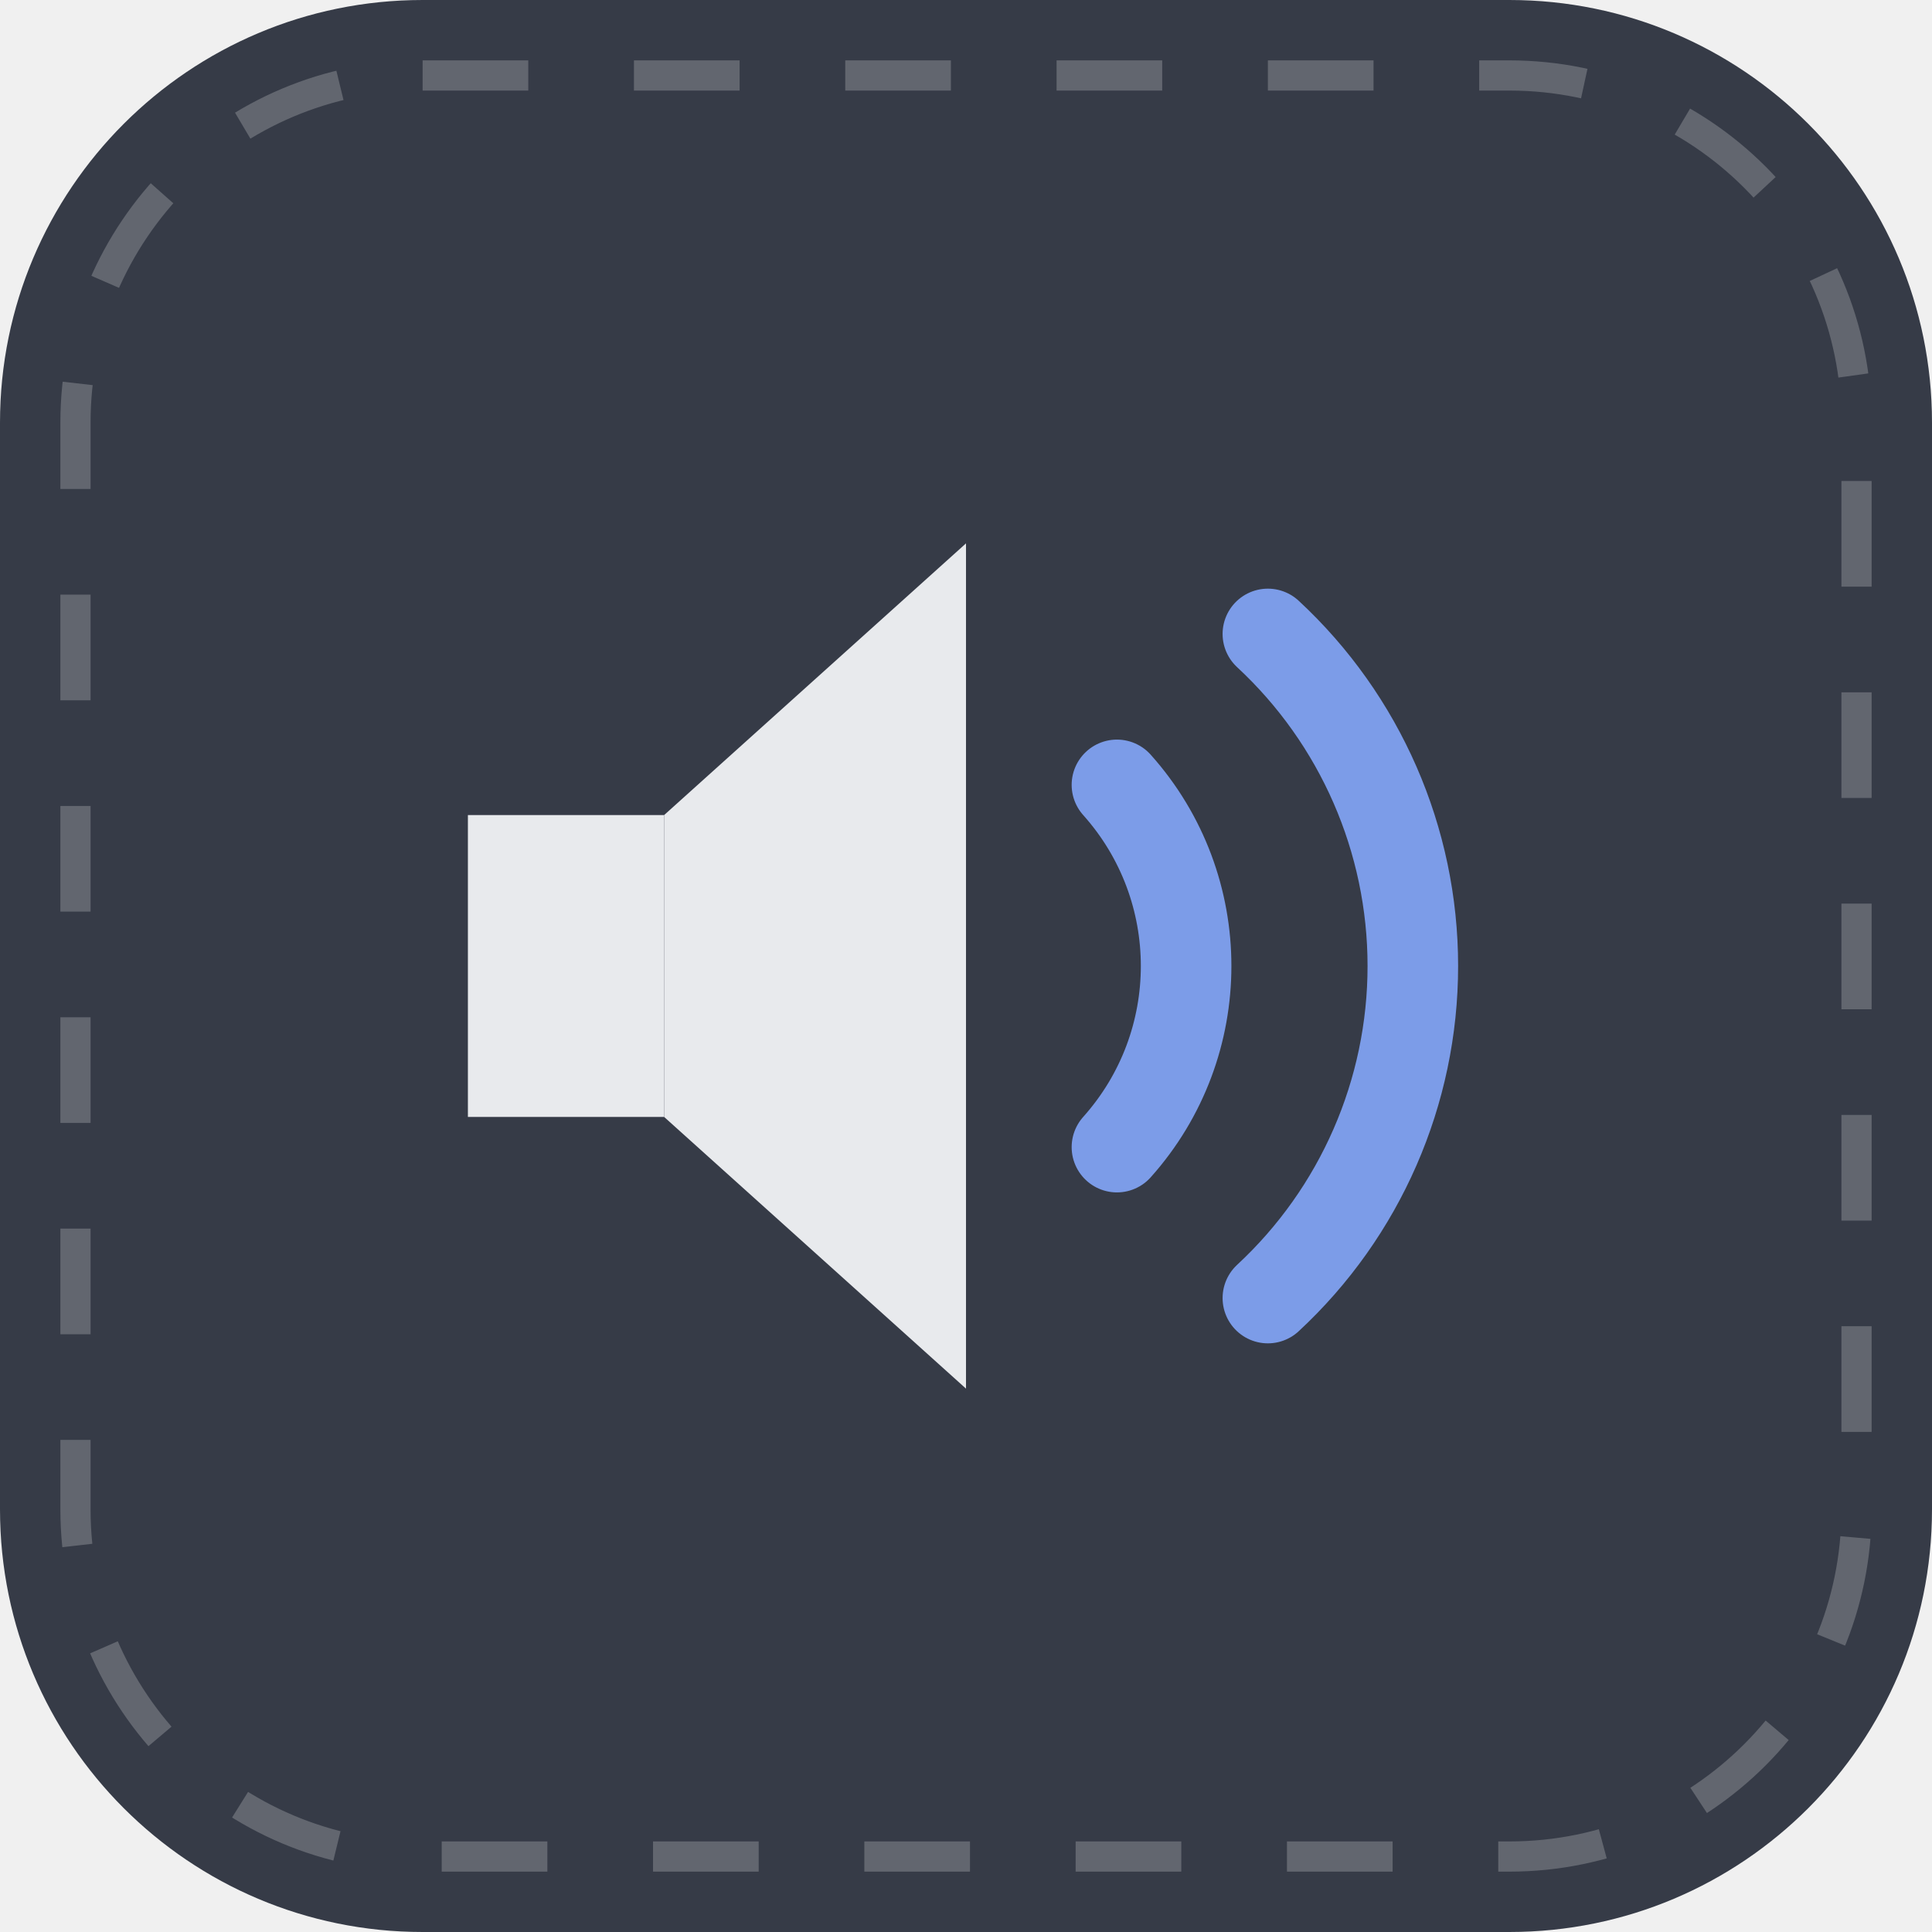
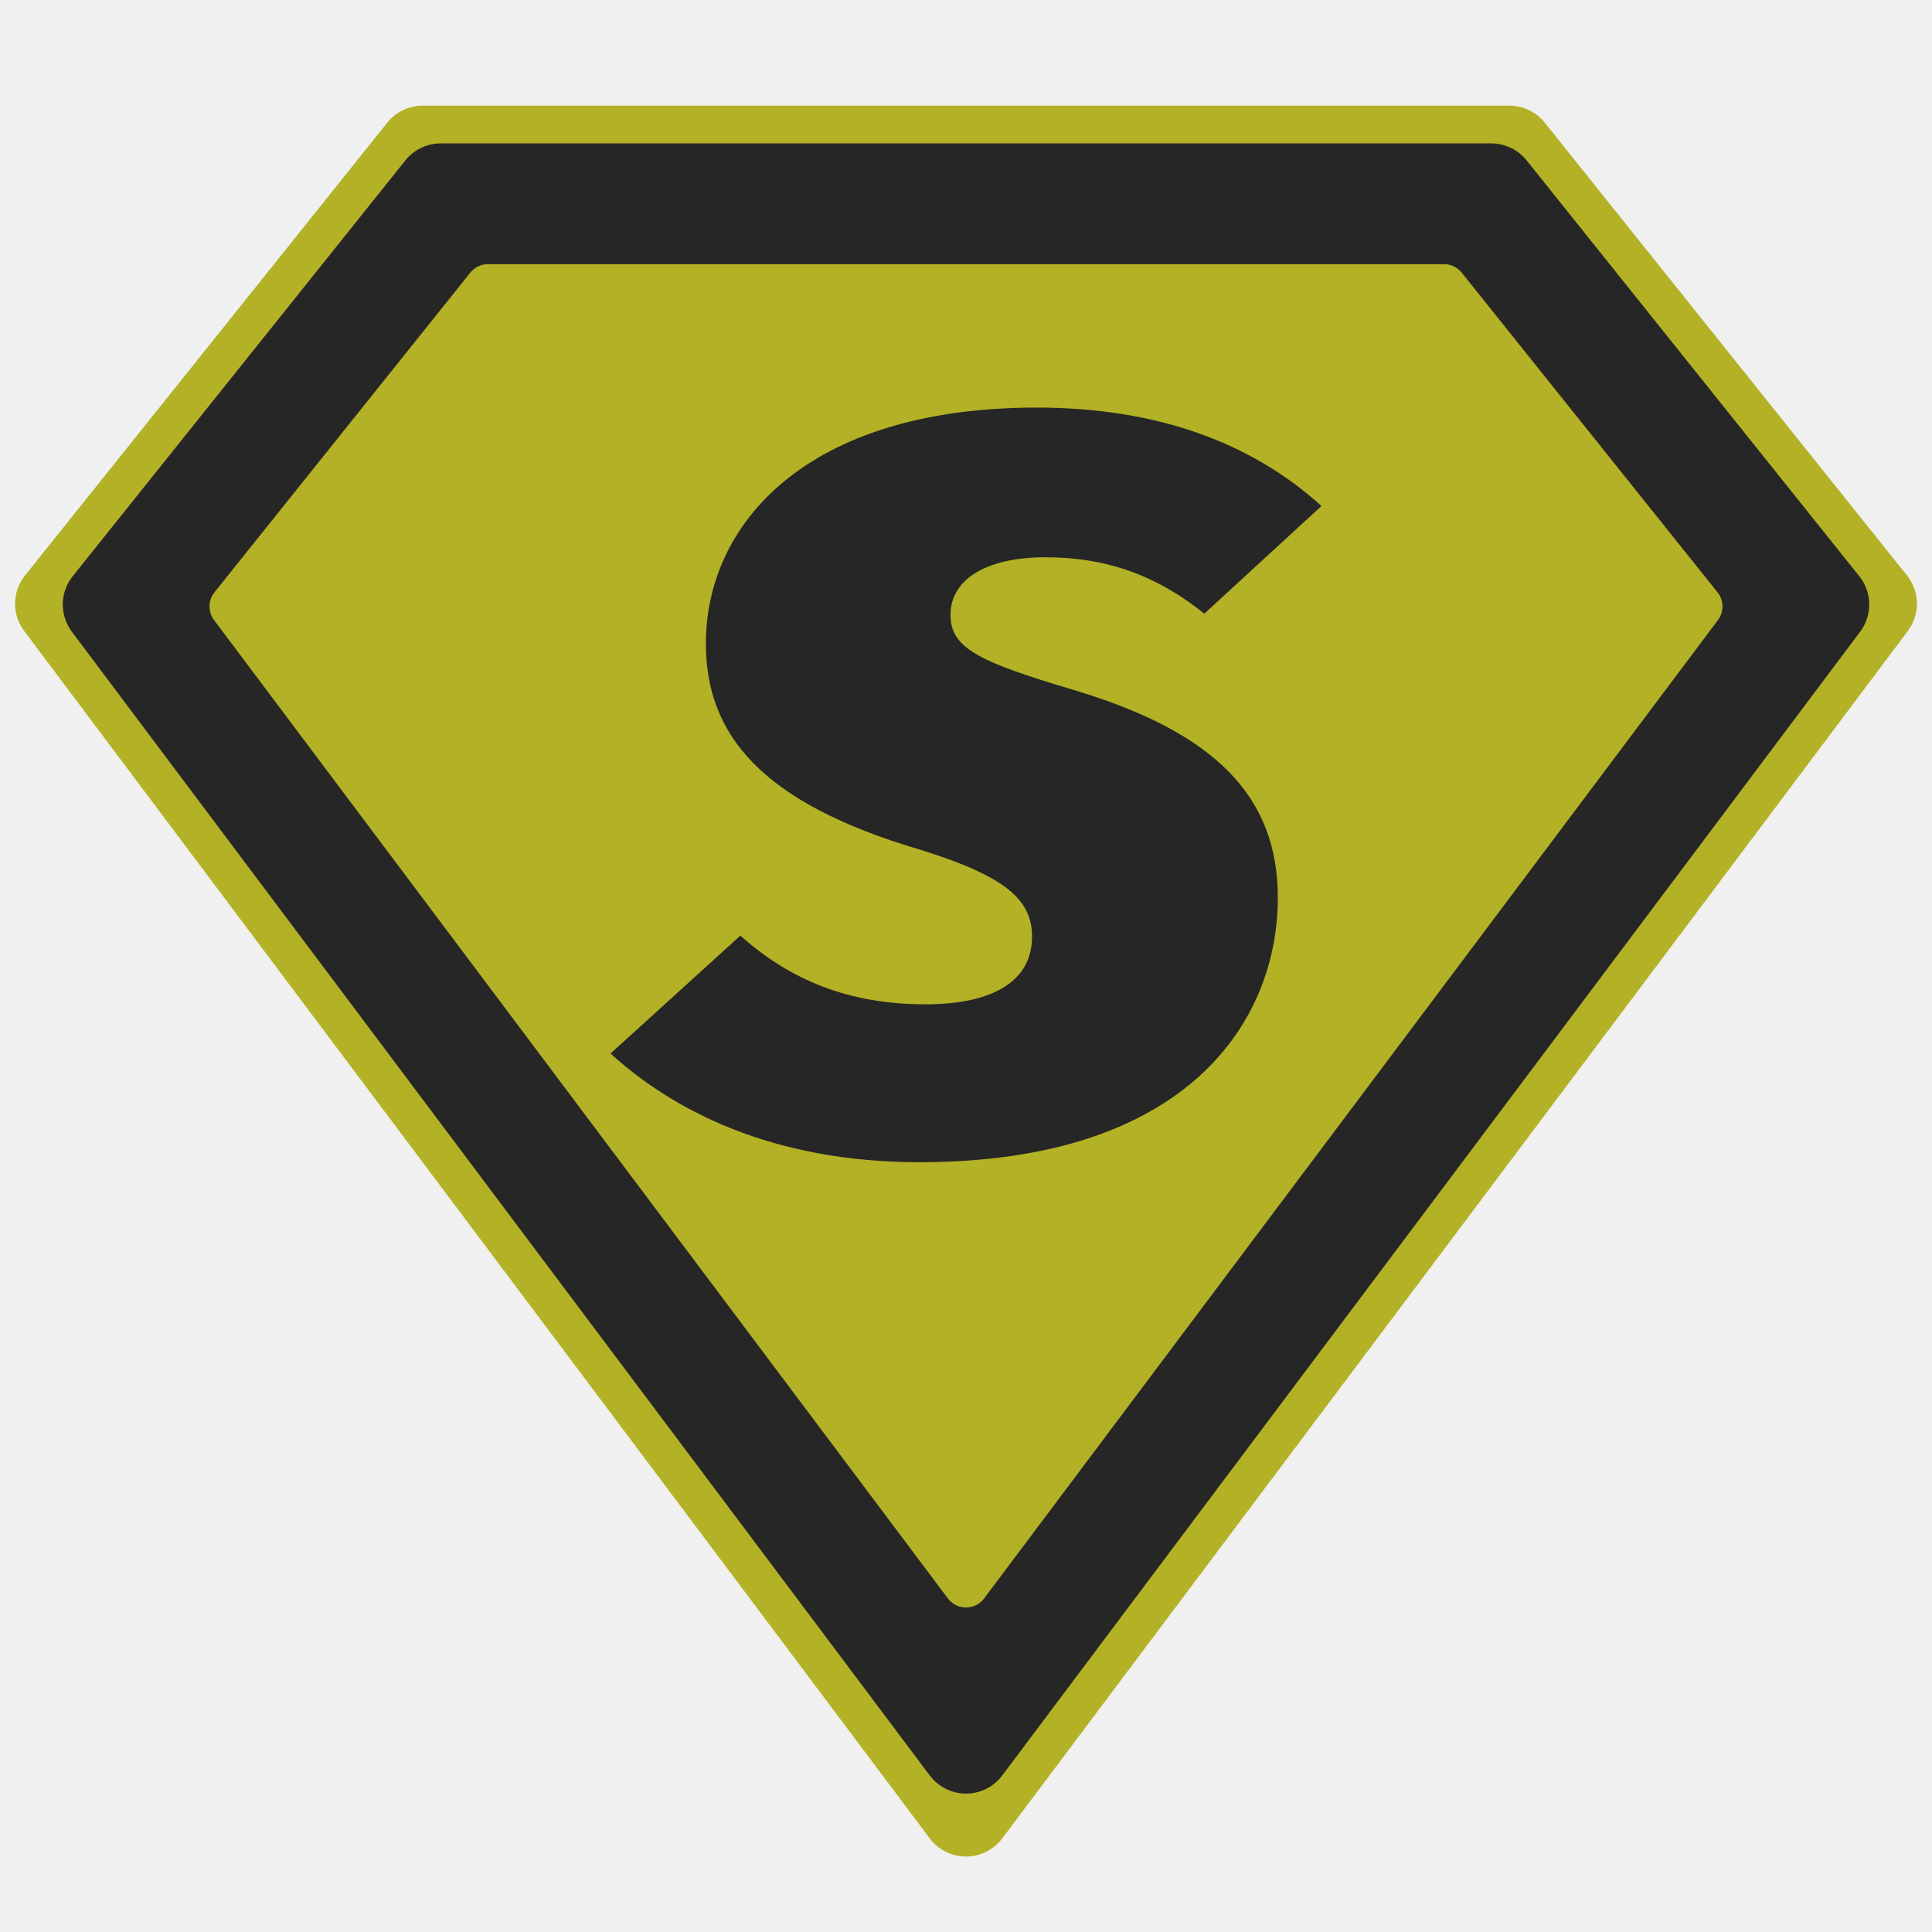
- <svg xmlns="http://www.w3.org/2000/svg" width="128" height="128" viewBox="0 0 128 128" role="img" aria-label="Super TTS (placeholder icon)">
-   <rect width="128" height="128" rx="28" fill="#363b47" />
-   <rect x="5" y="5" width="118" height="118" rx="23" fill="none" stroke="#ffffff" stroke-opacity="0.22" stroke-width="2" stroke-dasharray="7 7" />
-   <g transform="translate(-4,0)">
-     <path d="M35 54h13v20H35z" fill="#e8eaed" />
-     <path d="M48 54 68 36v56L48 74z" fill="#e8eaed" />
-     <g fill="none" stroke="#7c9ce8" stroke-width="6" stroke-linecap="round">
-       <path d="M78 52a18 18 0 0 1 0 24" />
-       <path d="M88 42a30 30 0 0 1 0 44" />
-     </g>
+ <svg xmlns="http://www.w3.org/2000/svg" width="128" height="128" viewBox="0 0 128 128" role="img" aria-label="Super Applet">
+   <polygon points="28.00,10.00 100.00,10.00 124.00,40.00 64.00,120.00 4.00,40.00" fill="#b3b125" stroke="#b3b125" stroke-width="6" stroke-linejoin="round" />
+   <polygon points="29.20,12.50 98.80,12.50 120.84,40.05 64.00,115.83 7.16,40.05" fill="#262626" stroke="#262626" stroke-width="6" stroke-linejoin="round" />
+   <polygon points="32.33,19.00 95.67,19.00 112.62,40.18 64.00,105.00 15.38,40.18" fill="#b3b125" stroke="#b3b125" stroke-width="3" stroke-linejoin="round" />
+   <g fill="#262626">
+     <path transform="matrix(0.07609,0,0,0.06793,42.353,75.641)" d="M346 -716C144 -716 58 -601 58 -486C58 -398 105 -331 244 -285C319 -259 342 -236 342 -200C342 -158 310 -134 249 -134C182 -134 131 -158 88 -201L-25 -86C29 -31 115 20 244 20C478 20 556 -118 556 -238C556 -337 501 -399 380 -440C296 -468 271 -481 271 -514C271 -547 300 -570 354 -570C407 -570 451 -552 492 -515L594 -620C534 -681 452 -716 346 -716Z" />
  </g>
</svg>
